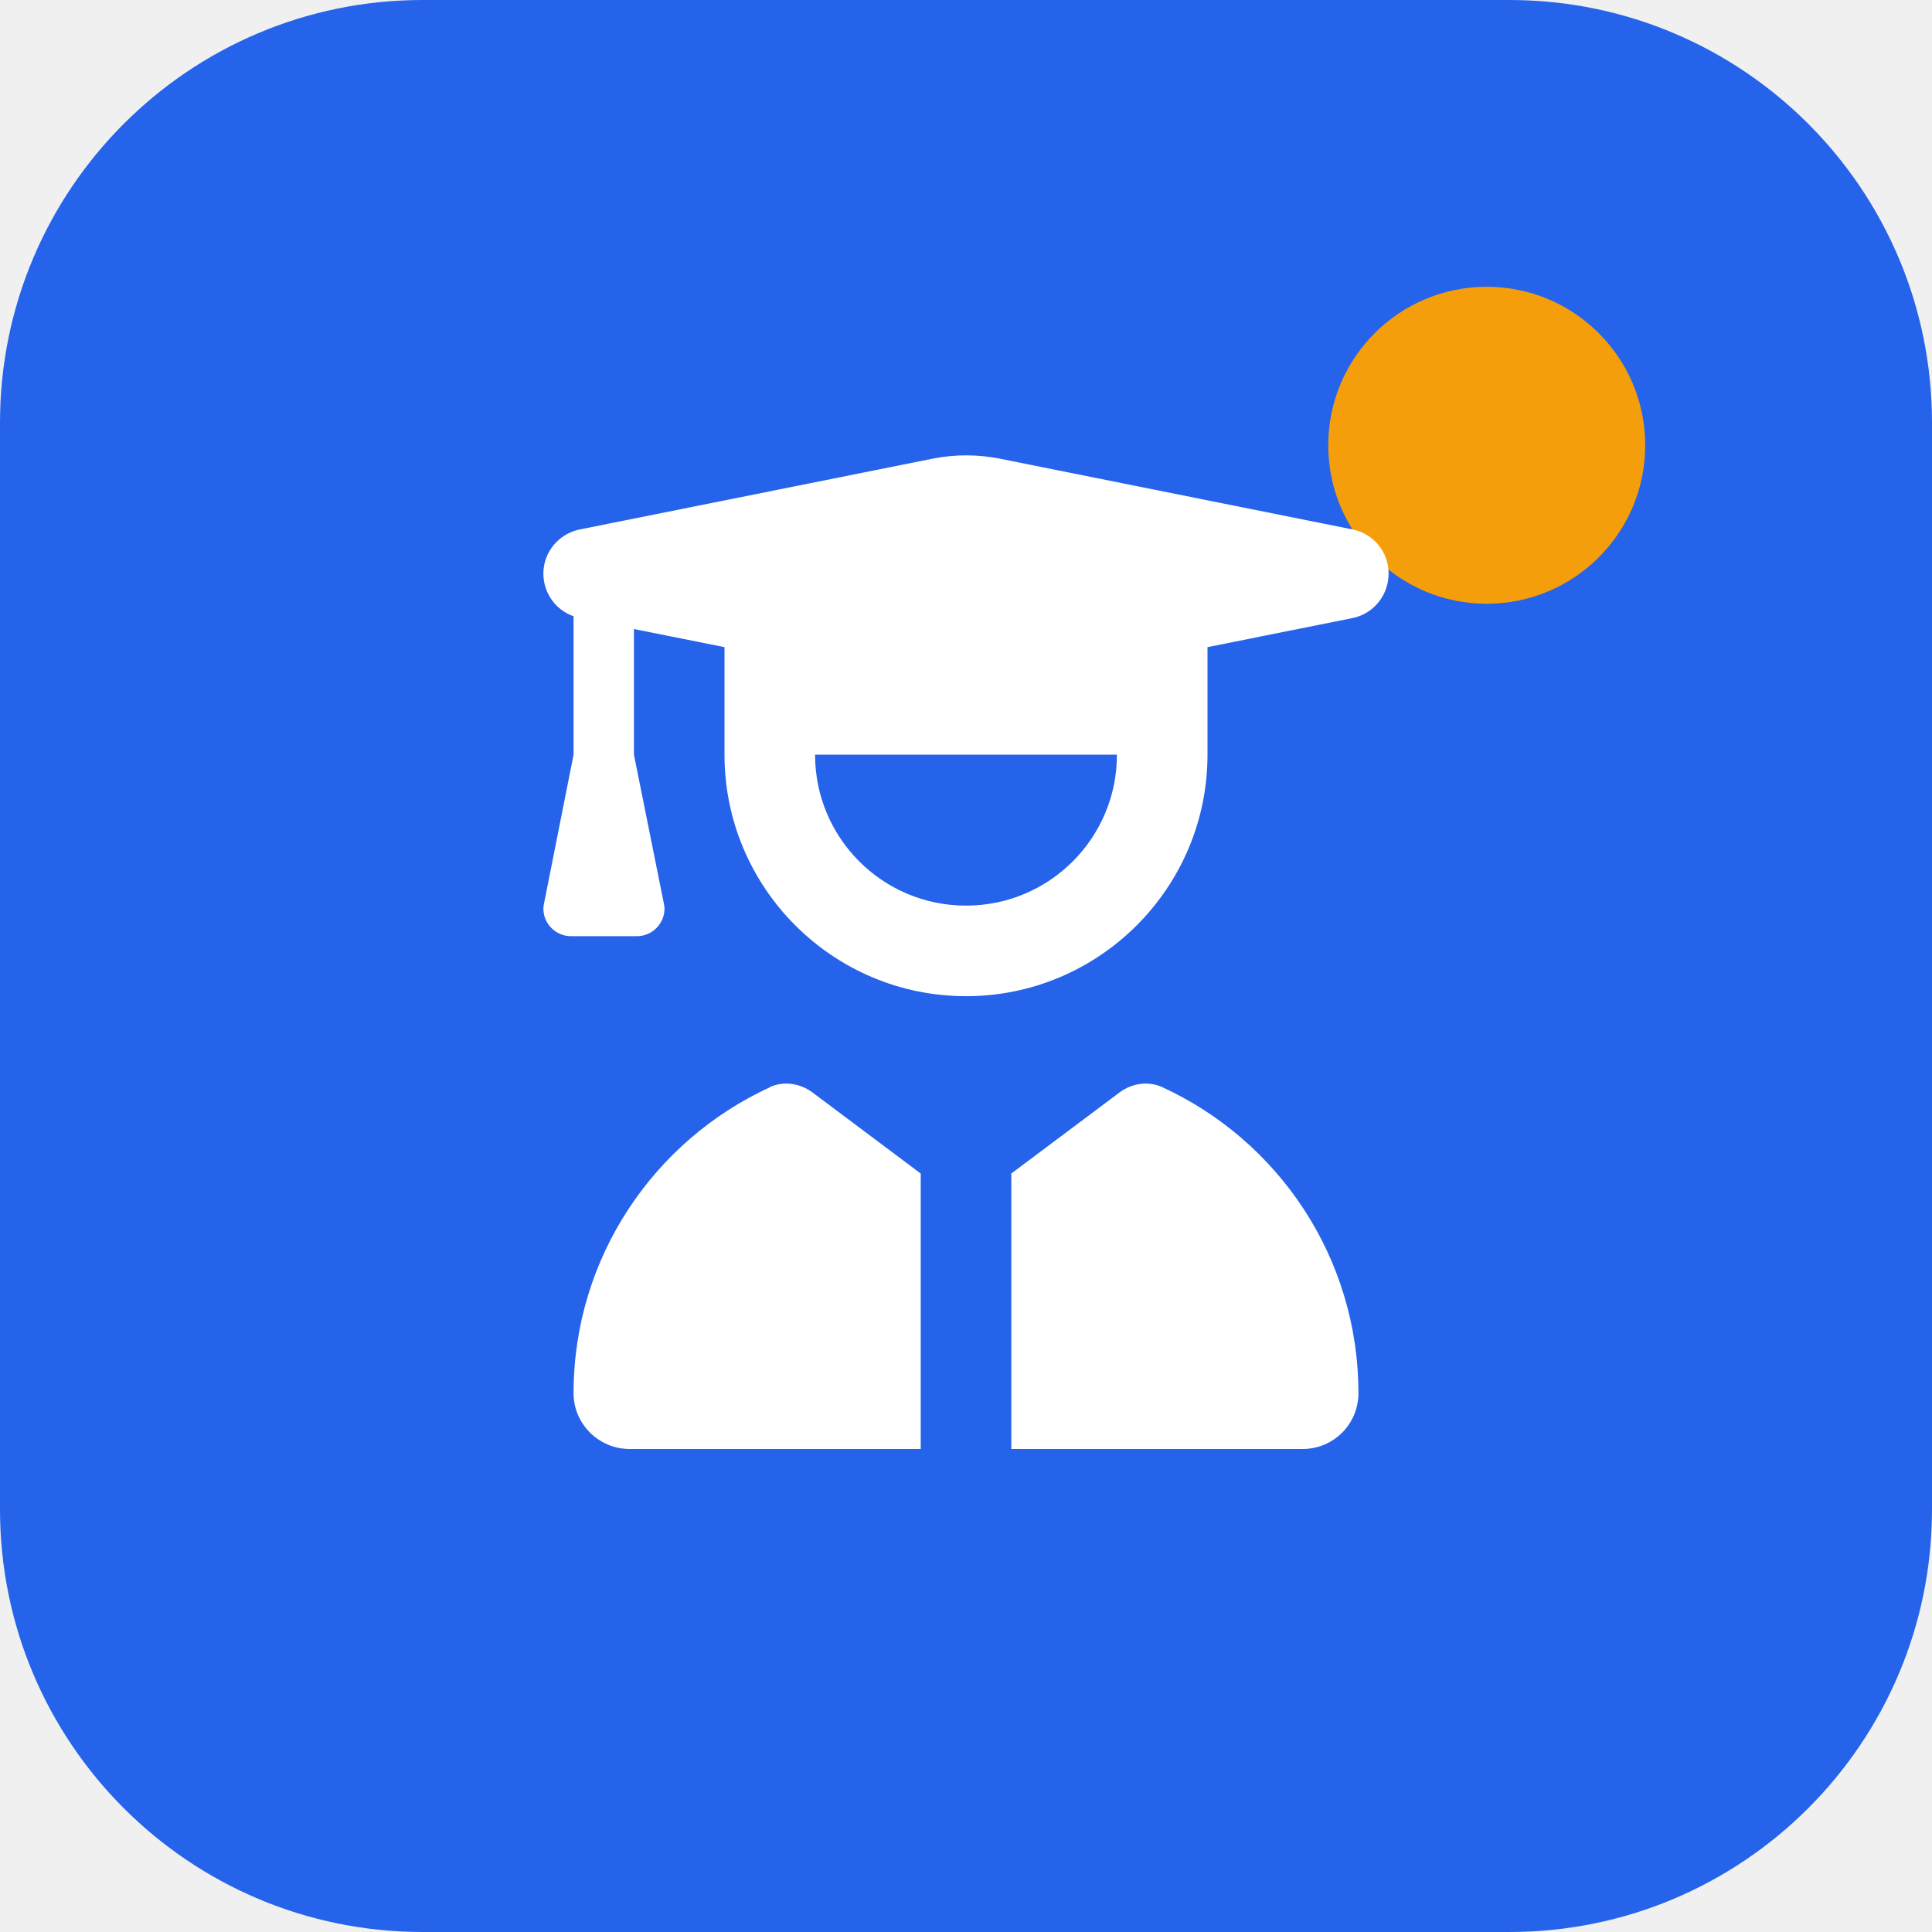
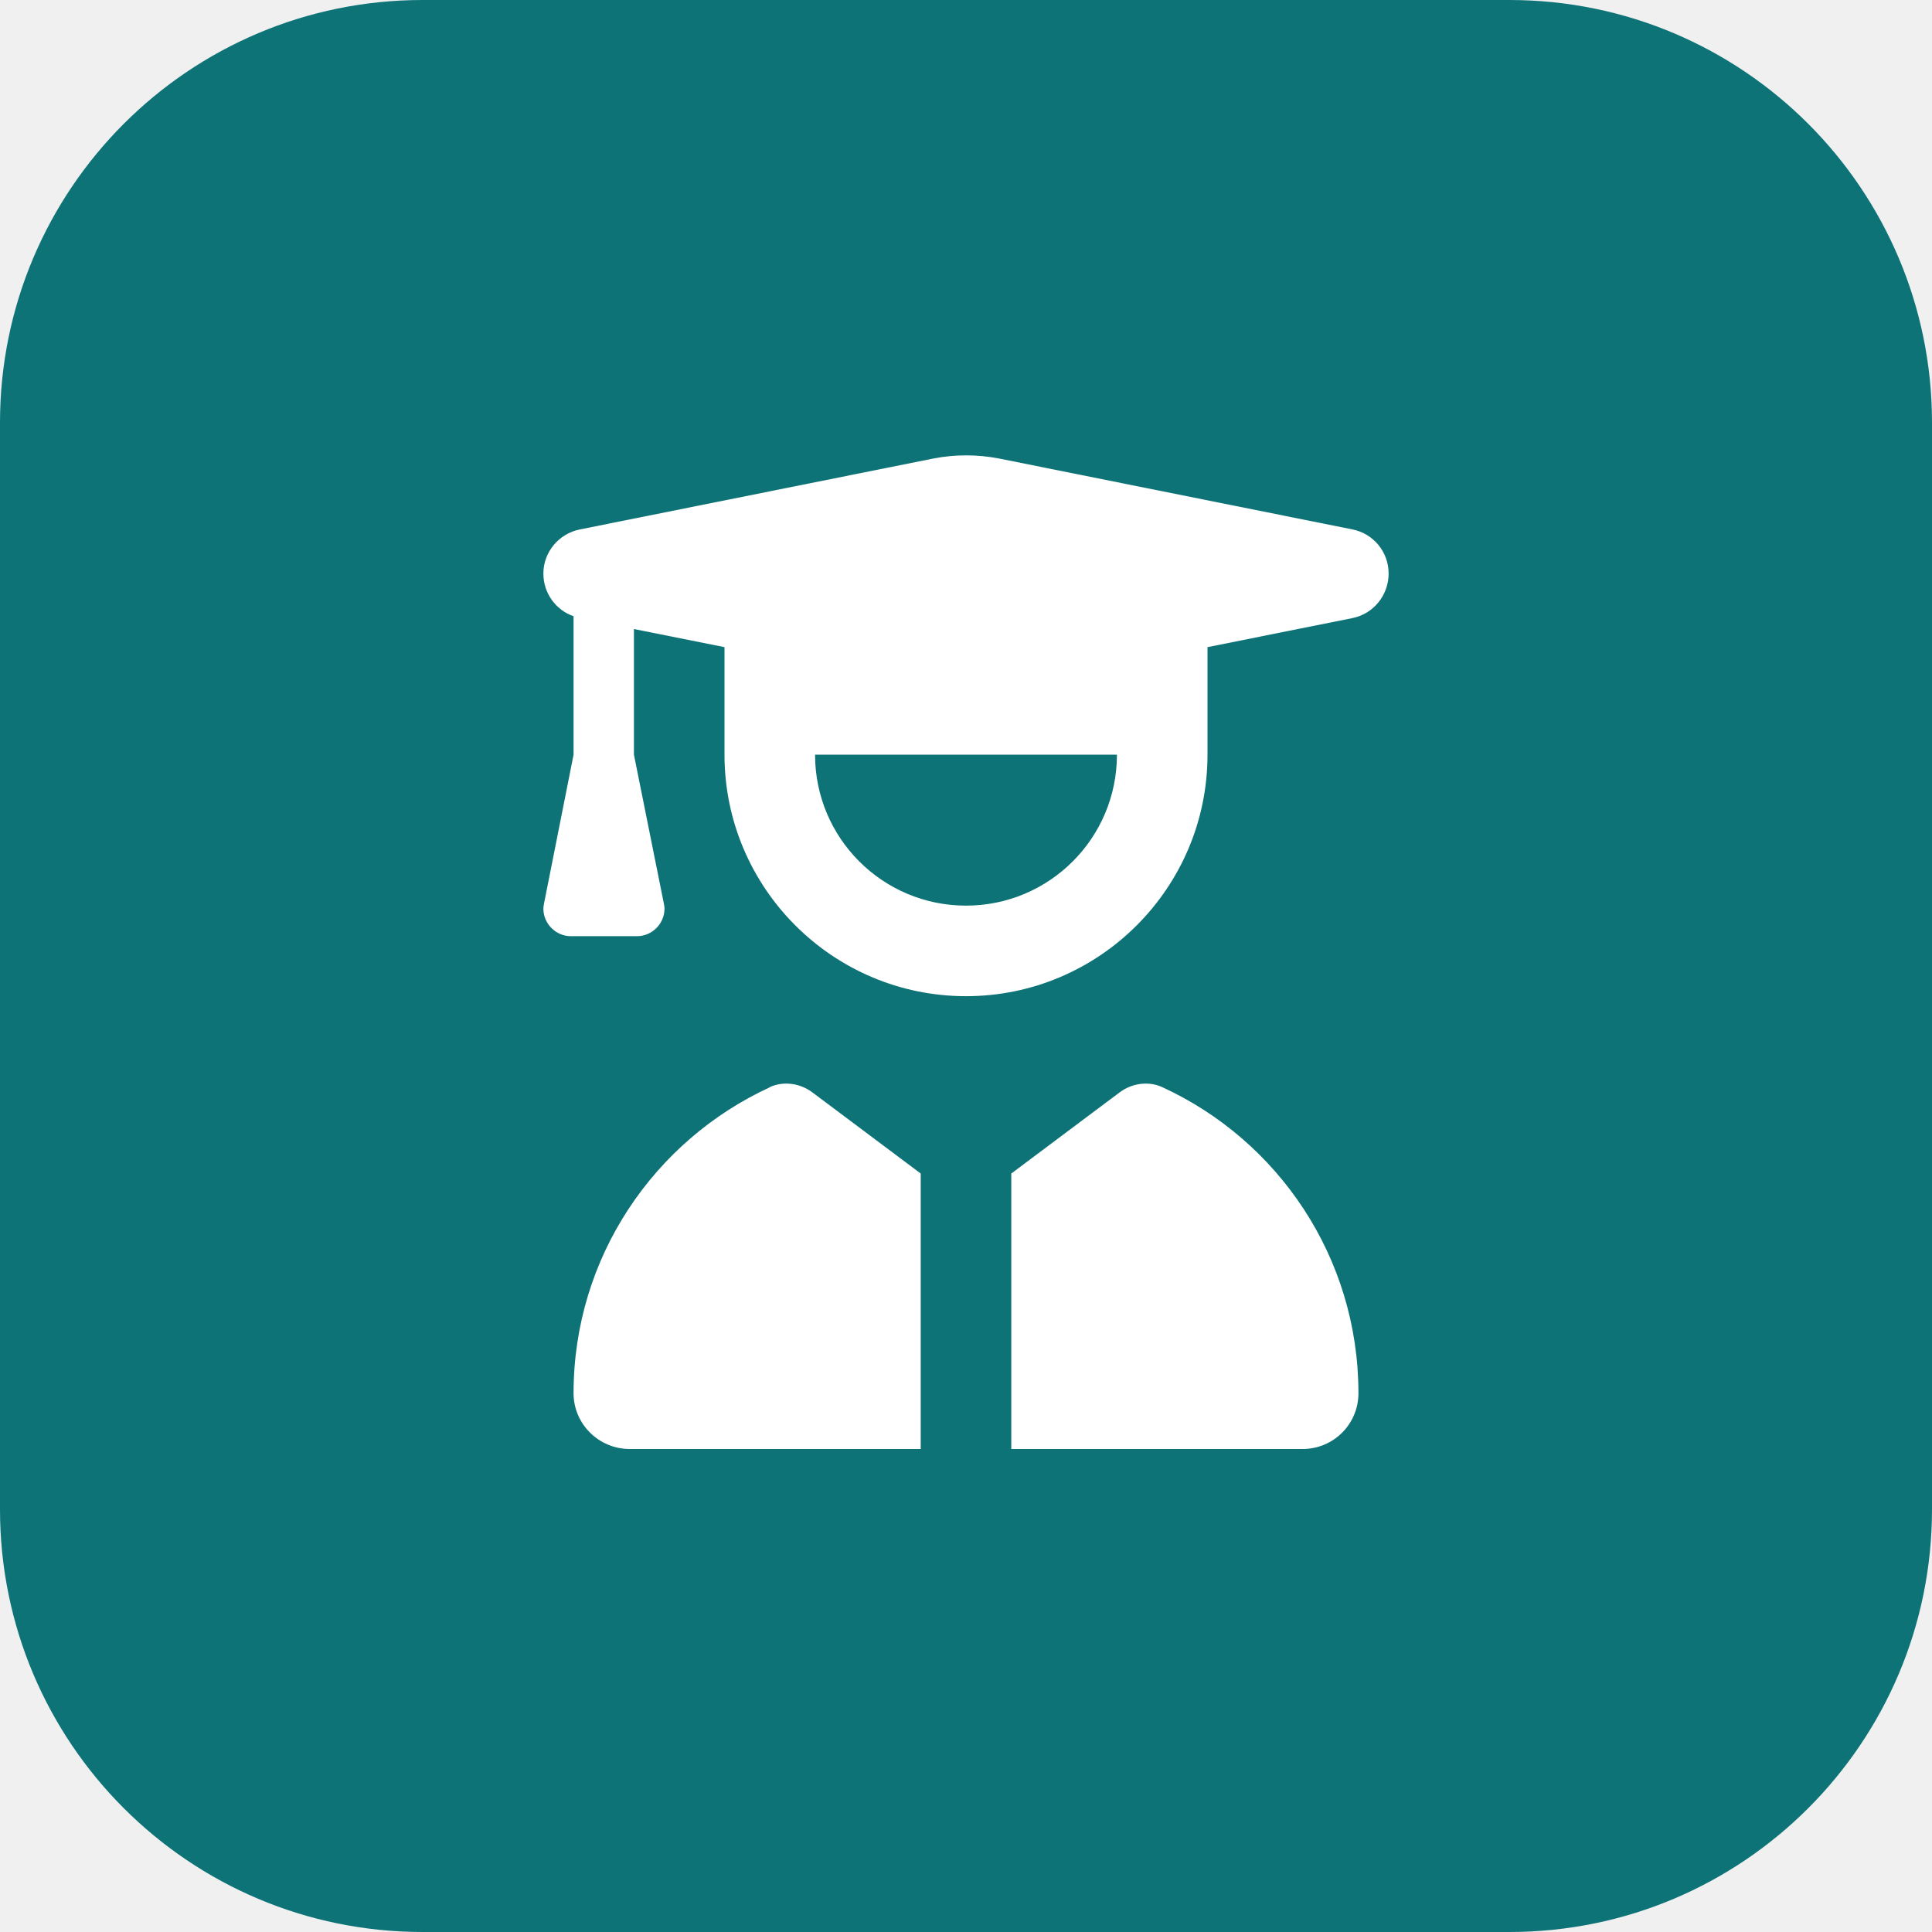
<svg xmlns="http://www.w3.org/2000/svg" viewBox="0 0 512 512" role="img" aria-label="EduConnect">
-   <rect width="512" height="512" rx="112" fill="#2563EB" />
-   <circle cx="394" cy="118" r="42" fill="#F59E0B" />
+   <rect width="512" height="512" rx="112" fill="#0D7377" />
  <path fill="#FFFFFF" d="M264.7 121.5C259 120.4 253.1 120.4 247.4 121.5L153.7 140.3C148.1 141.4 144 146.3 144 152C144 157.2 147.3 161.7 152 163.3L152 200L144.2 239.3C144.1 239.8 144 240.3 144 240.8C144 244.8 147.3 248.1 151.3 248.1L168.8 248.1C172.8 248.1 176.1 244.8 176.1 240.8C176.1 240.3 176 239.8 175.9 239.3L168 200L168 166.7L192 171.5L192 200C192 235.3 220.7 264 256 264C291.3 264 320 235.3 320 200L320 171.5L358.4 163.8C364 162.7 368 157.7 368 152C368 146.3 364 141.4 358.4 140.3L264.7 121.5ZM256 240C233.9 240 216 222.1 216 200L296 200C296 222.1 278.1 240 256 240ZM204.1 288.1C173.4 302.2 152 333.2 152 369.2C152 377.4 158.7 384 166.9 384L244 384L244 311L215.3 289.5C212.1 287.1 207.7 286.4 204 288.1ZM268 384L345.2 384C353.4 384 360 377.4 360 369.2C360 333.2 338.7 302.2 308 288.1C304.3 286.4 299.9 287.1 296.7 289.5L268 311L268 384Z" />
</svg>
